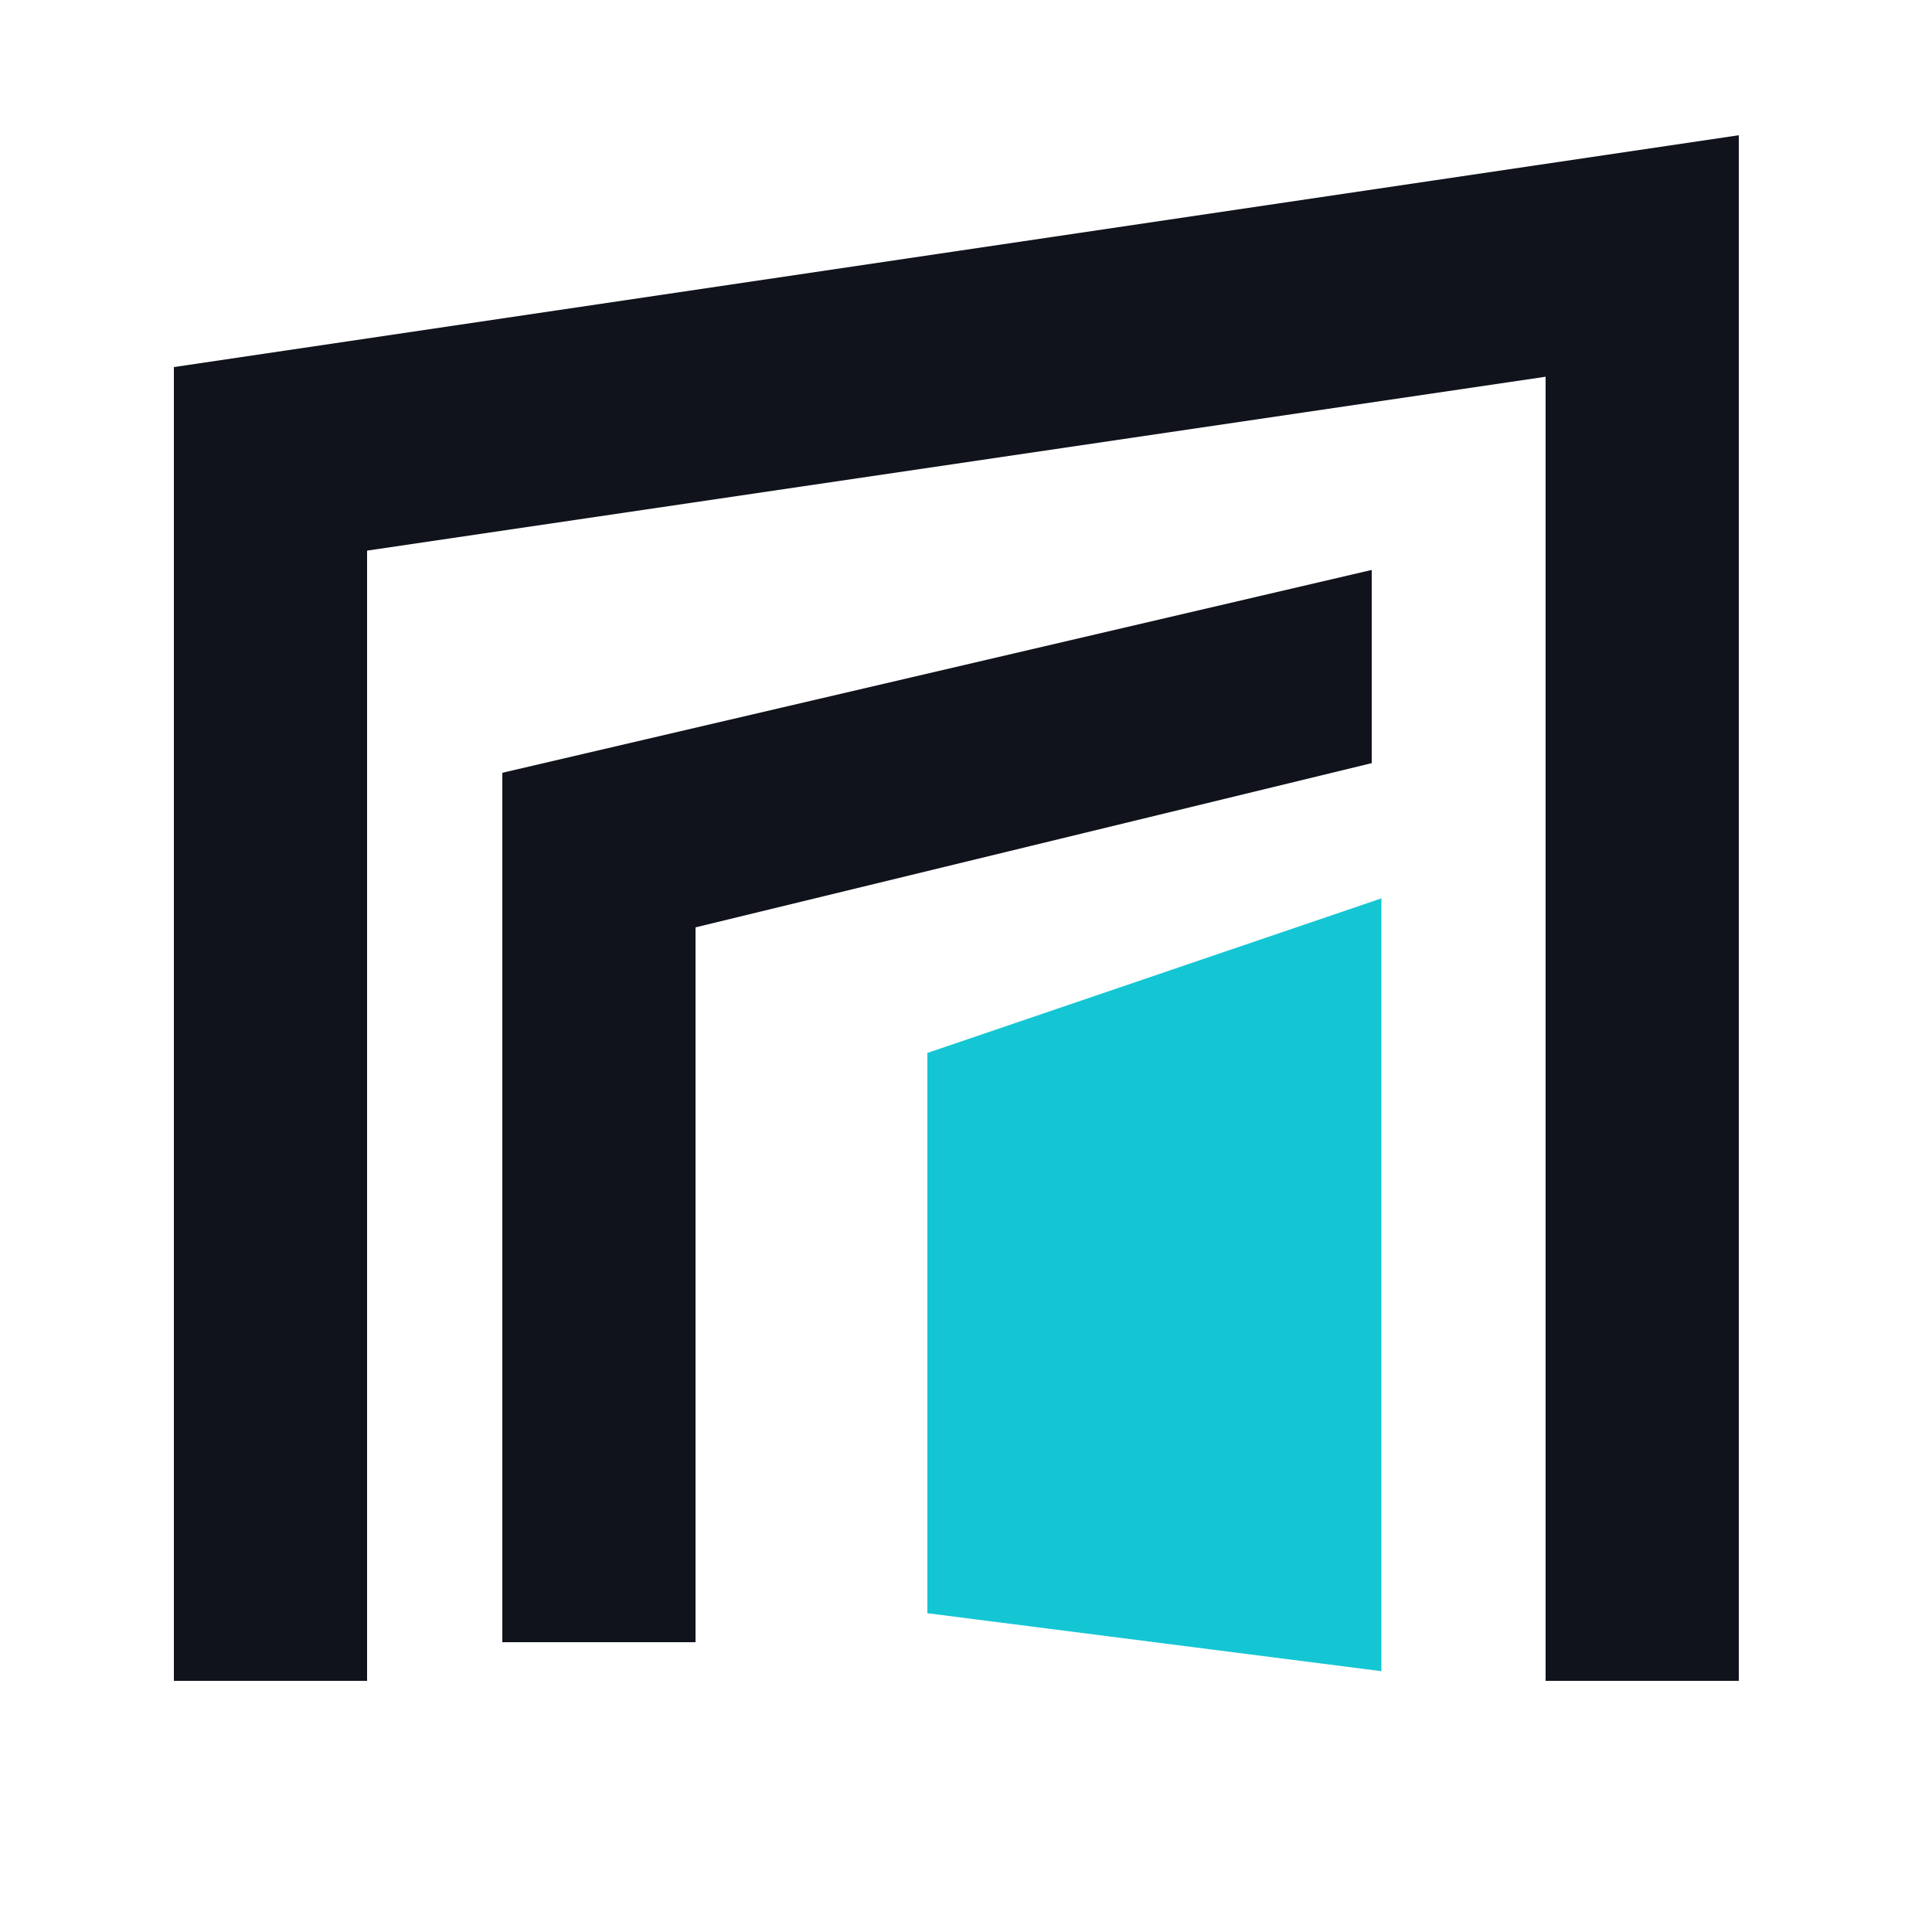
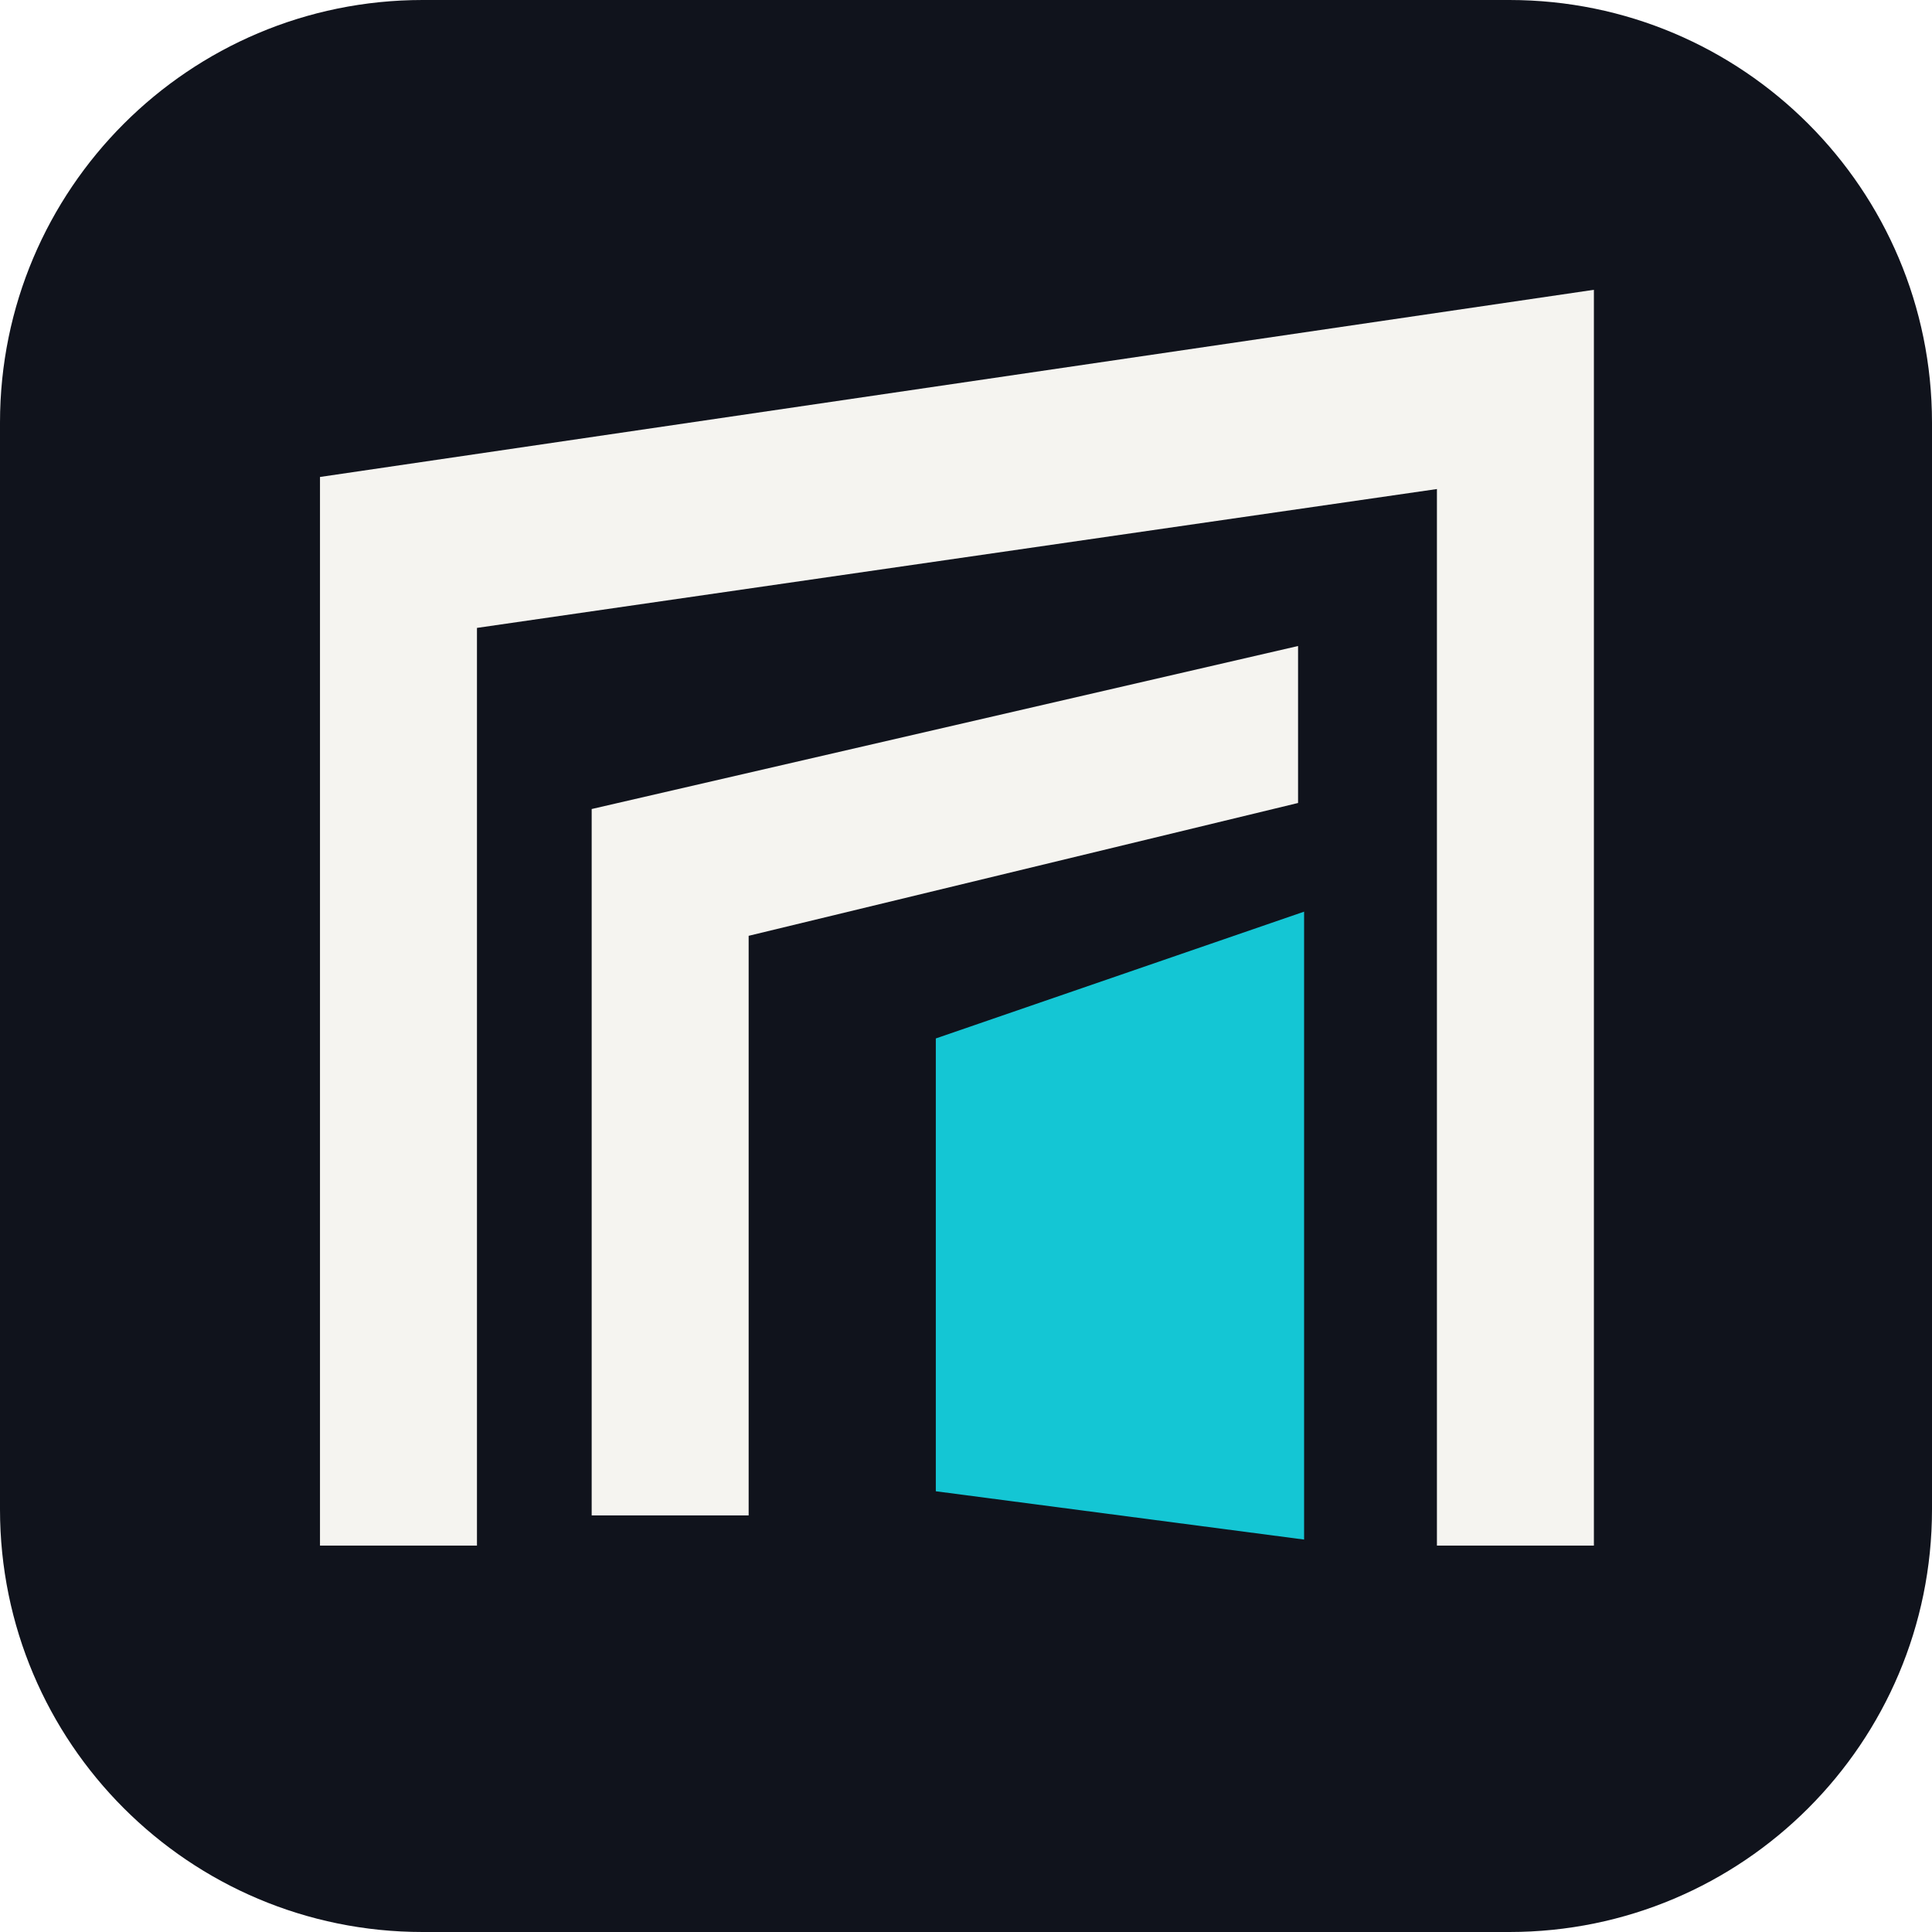
- <svg xmlns="http://www.w3.org/2000/svg" width="200" height="200" viewBox="0 0 200 200">
-   <rect width="200" height="200" fill="none" />
-   <path d="M 18 174 L 18 38 L 180 14 L 180 174 L 160 174 L 160 39 L 38 57 L 38 174 Z" fill="#10131C" />
-   <path d="M 52 170 L 52 80 L 142 59 L 142 79 L 72 96 L 72 170 Z" fill="#10131C" />
-   <path d="M 96 167 L 96 109 L 143 93 L 143 173 Z" fill="#14C6D4" />
+ <svg xmlns="http://www.w3.org/2000/svg" viewBox="0 0 32 32">
+   <rect width="32" height="32" rx="7" fill="#10131C" />
+   <path d="M5.3 25.6 V7.9 L26.4 4.8 V25.6 H23.8 V8.1 L7.9 10.4 V25.6 Z" fill="#F5F4F0" />
+   <path d="M9.8 25.1 V13.4 L21.5 10.7 V13.3 L12.4 15.5 V25.1 Z" fill="#F5F4F0" />
+   <path d="M15.5 24.7 V17.2 L21.6 15.1 V25.5 Z" fill="#14C6D4" />
</svg>
